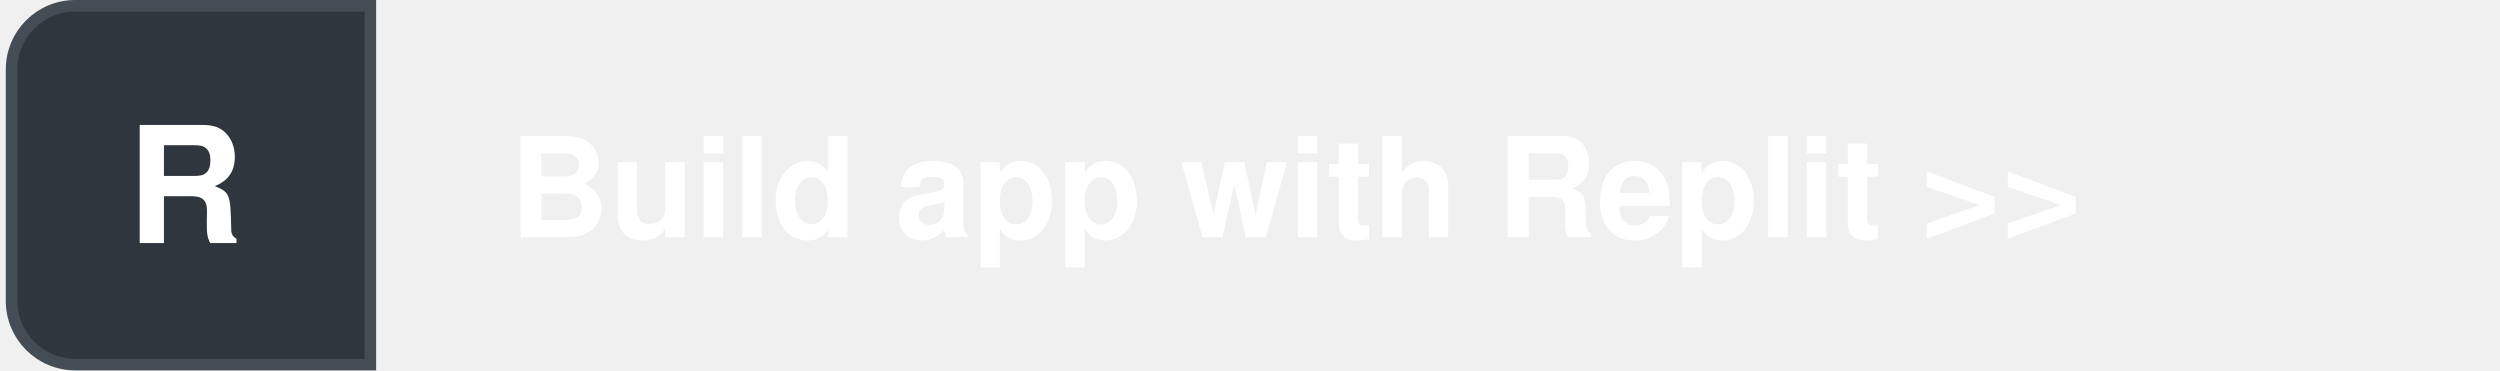
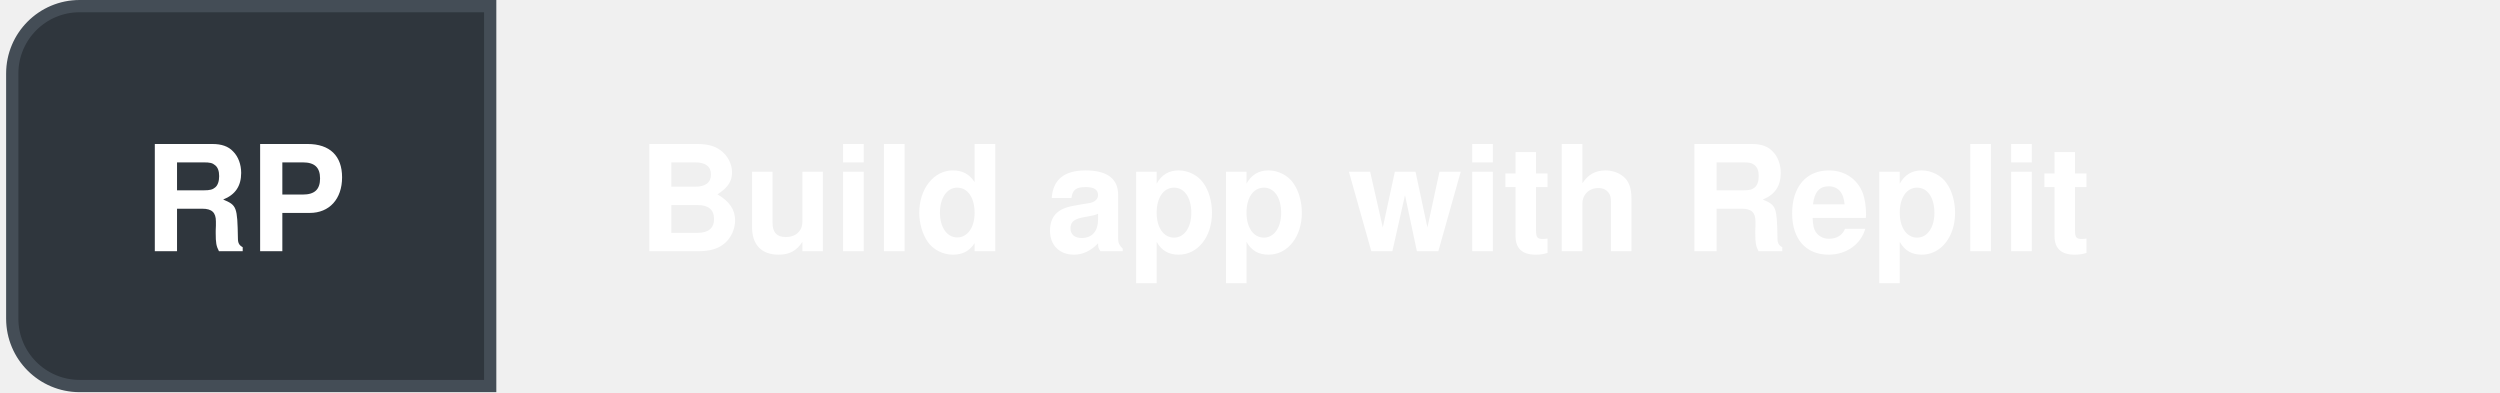
- <svg xmlns="http://www.w3.org/2000/svg" fill="none" height="32" viewBox="0 0 216 32" width="216" role="img" aria-label="Build app with Replit &gt;&gt;">
-   <path d="m6.5.5h25.5v31h-25.5c-3.038 0-5.5-2.462-5.5-5.5v-20c0-3.038 2.462-5.5 5.5-5.5z" fill="#2f363d" stroke="#444d56" />
-   <text x="16.0" y="21" font-family="Helvetica,Arial,sans-serif" font-size="14" font-weight="700" fill="#fff" text-anchor="middle">R</text>
-   <path d="m32.5h178c3.038 0 5.5 2.462 5.5 5.5v20c0 3.038-2.462 5.5-5.5 5.5h-178z" fill="#24292e" />
-   <text x="44" y="20.5" font-family="-apple-system,Segoe UI,Helvetica,Arial,sans-serif" font-size="12" font-weight="600" fill="#fff">Build app with Replit &gt;&gt;</text>
+ <svg xmlns="http://www.w3.org/2000/svg" fill="none" height="32" viewBox="0 0 204 32" width="204" role="img" aria-label="Build app with Replit">
+   <path d="m6.5.5h33.5v31h-33.5c-3.038 0-5.5-2.462-5.5-5.5v-20c0-3.038 2.462-5.5 5.5-5.5z" fill="#2f363d" stroke="#444d56" />
+   <text x="20.0" y="20.5" font-family="Helvetica,Arial,sans-serif" font-size="12" font-weight="700" fill="#fff" text-anchor="middle">RP</text>
+   <path d="m40.5h158c3.038 0 5.5 2.462 5.5 5.5v20c0 3.038-2.462 5.5-5.5 5.5h-158z" fill="#24292e" />
+   <text x="52" y="20.5" font-family="-apple-system,Segoe UI,Helvetica,Arial,sans-serif" font-size="12" font-weight="600" fill="#fff">Build app with Replit</text>
</svg>
